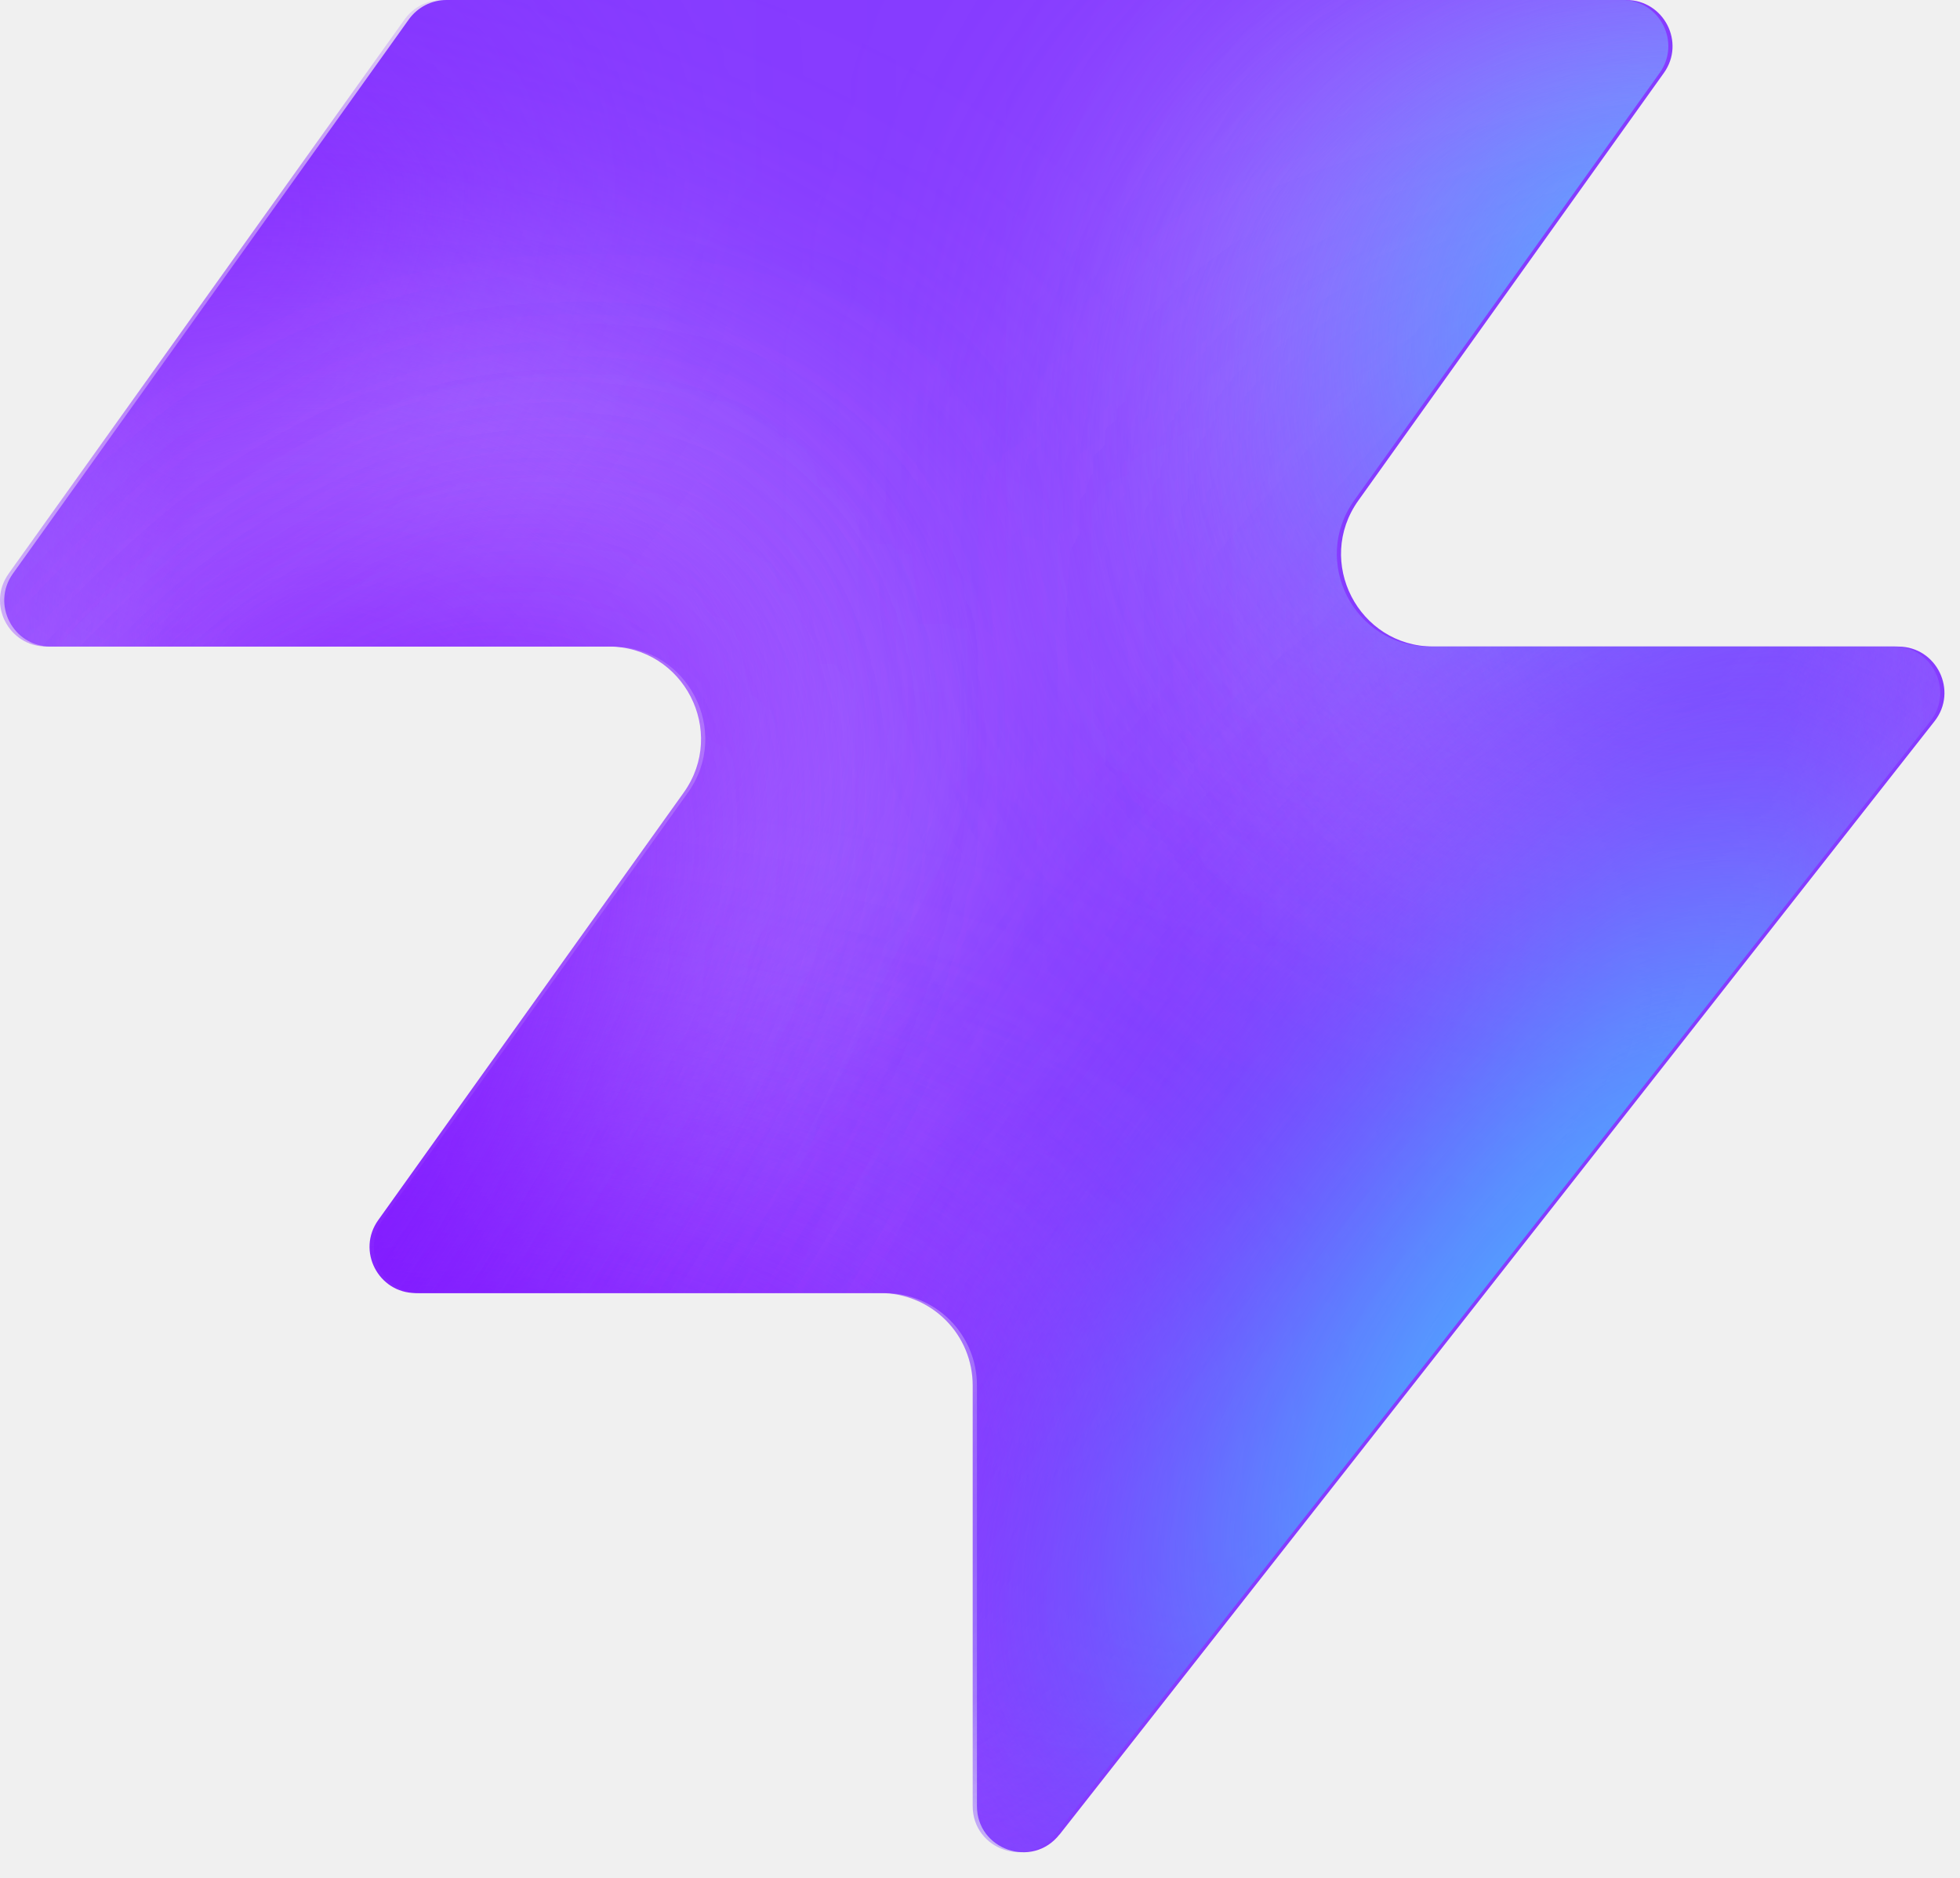
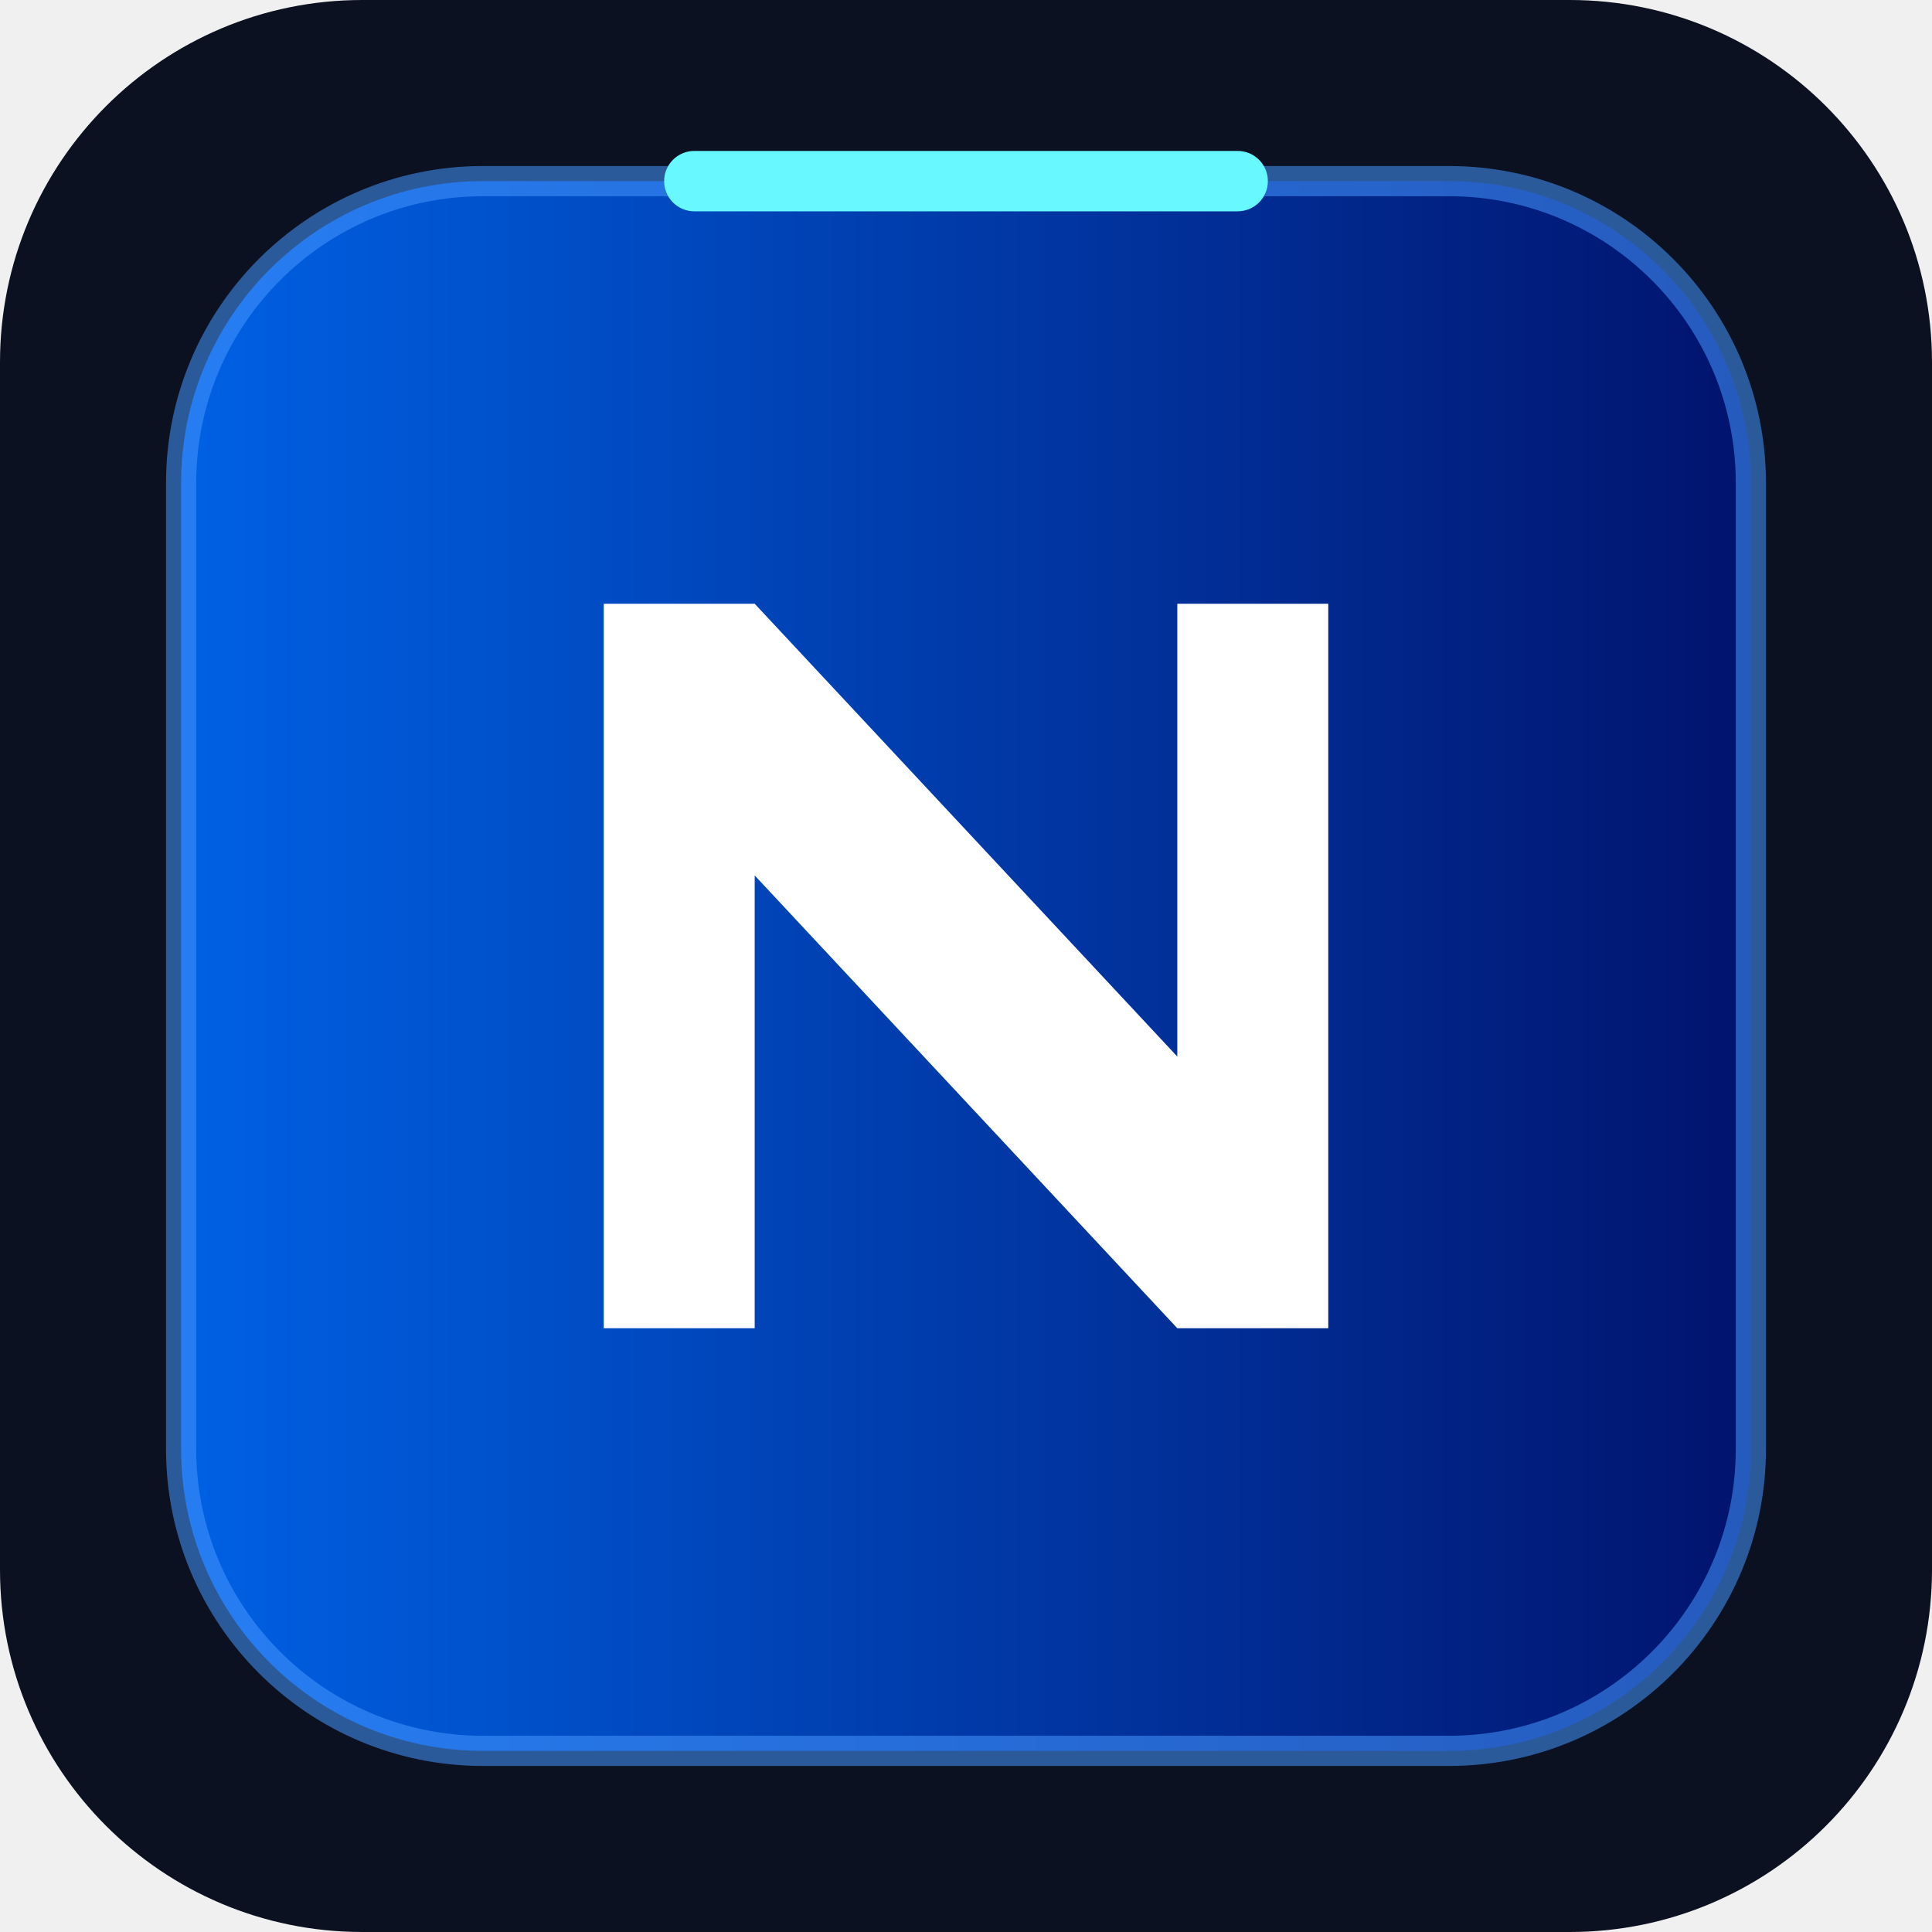
- <svg xmlns="http://www.w3.org/2000/svg" width="48" height="46" fill="none" viewBox="0 0 48 46">
-   <path fill="#863bff" d="M25.946 44.938c-.664.845-2.021.375-2.021-.698V33.937a2.26 2.26 0 0 0-2.262-2.262H10.287c-.92 0-1.456-1.04-.92-1.788l7.48-10.471c1.07-1.497 0-3.578-1.842-3.578H1.237c-.92 0-1.456-1.04-.92-1.788L10.013.474c.214-.297.556-.474.92-.474h28.894c.92 0 1.456 1.04.92 1.788l-7.48 10.471c-1.07 1.498 0 3.579 1.842 3.579h11.377c.943 0 1.473 1.088.89 1.83L25.947 44.94z" style="fill:#863bff;fill:color(display-p3 .525 .23 1);fill-opacity:1" />
-   <mask id="a" width="48" height="46" x="0" y="0" maskUnits="userSpaceOnUse" style="mask-type:alpha">
-     <path fill="#000" d="M25.842 44.938c-.664.844-2.021.375-2.021-.698V33.937a2.26 2.26 0 0 0-2.262-2.262H10.183c-.92 0-1.456-1.04-.92-1.788l7.48-10.471c1.07-1.498 0-3.579-1.842-3.579H1.133c-.92 0-1.456-1.04-.92-1.787L9.91.473c.214-.297.556-.474.92-.474h28.894c.92 0 1.456 1.04.92 1.788l-7.48 10.471c-1.07 1.498 0 3.578 1.842 3.578h11.377c.943 0 1.473 1.088.89 1.832L25.843 44.94z" style="fill:#000;fill-opacity:1" />
-   </mask>
-   <g mask="url(#a)">
-     <g filter="url(#b)">
-       <ellipse cx="5.508" cy="14.704" fill="#ede6ff" rx="5.508" ry="14.704" style="fill:#ede6ff;fill:color(display-p3 .927 .903 1);fill-opacity:1" transform="matrix(.00324 1 1 -.00324 -4.47 31.516)" />
-     </g>
-     <g filter="url(#c)">
-       <ellipse cx="10.399" cy="29.851" fill="#ede6ff" rx="10.399" ry="29.851" style="fill:#ede6ff;fill:color(display-p3 .927 .903 1);fill-opacity:1" transform="matrix(.00324 1 1 -.00324 -39.328 7.883)" />
-     </g>
-     <g filter="url(#d)">
-       <ellipse cx="5.508" cy="30.487" fill="#7e14ff" rx="5.508" ry="30.487" style="fill:#7e14ff;fill:color(display-p3 .492 .077 1);fill-opacity:1" transform="rotate(89.814 -25.913 -14.639)scale(1 -1)" />
-     </g>
-     <g filter="url(#e)">
-       <ellipse cx="5.508" cy="30.599" fill="#7e14ff" rx="5.508" ry="30.599" style="fill:#7e14ff;fill:color(display-p3 .492 .077 1);fill-opacity:1" transform="rotate(89.814 -32.644 -3.334)scale(1 -1)" />
-     </g>
-     <g filter="url(#f)">
-       <ellipse cx="5.508" cy="30.599" fill="#7e14ff" rx="5.508" ry="30.599" style="fill:#7e14ff;fill:color(display-p3 .492 .077 1);fill-opacity:1" transform="matrix(.00324 1 1 -.00324 -34.34 30.47)" />
-     </g>
-     <g filter="url(#g)">
-       <ellipse cx="14.072" cy="22.078" fill="#ede6ff" rx="14.072" ry="22.078" style="fill:#ede6ff;fill:color(display-p3 .927 .903 1);fill-opacity:1" transform="rotate(93.35 24.506 48.493)scale(-1 1)" />
-     </g>
-     <g filter="url(#h)">
-       <ellipse cx="3.47" cy="21.501" fill="#7e14ff" rx="3.47" ry="21.501" style="fill:#7e14ff;fill:color(display-p3 .492 .077 1);fill-opacity:1" transform="rotate(89.009 28.708 47.59)scale(-1 1)" />
-     </g>
-     <g filter="url(#i)">
-       <ellipse cx="3.47" cy="21.501" fill="#7e14ff" rx="3.47" ry="21.501" style="fill:#7e14ff;fill:color(display-p3 .492 .077 1);fill-opacity:1" transform="rotate(89.009 28.708 47.59)scale(-1 1)" />
-     </g>
-     <g filter="url(#j)">
-       <ellipse cx=".387" cy="8.972" fill="#7e14ff" rx="4.407" ry="29.108" style="fill:#7e14ff;fill:color(display-p3 .492 .077 1);fill-opacity:1" transform="rotate(39.51 .387 8.972)" />
-     </g>
-     <g filter="url(#k)">
-       <ellipse cx="47.523" cy="-6.092" fill="#7e14ff" rx="4.407" ry="29.108" style="fill:#7e14ff;fill:color(display-p3 .492 .077 1);fill-opacity:1" transform="rotate(37.892 47.523 -6.092)" />
-     </g>
-     <g filter="url(#l)">
-       <ellipse cx="41.412" cy="6.333" fill="#47bfff" rx="5.971" ry="9.665" style="fill:#47bfff;fill:color(display-p3 .28 .748 1);fill-opacity:1" transform="rotate(37.892 41.412 6.333)" />
-     </g>
-     <g filter="url(#m)">
-       <ellipse cx="-1.879" cy="38.332" fill="#7e14ff" rx="4.407" ry="29.108" style="fill:#7e14ff;fill:color(display-p3 .492 .077 1);fill-opacity:1" transform="rotate(37.892 -1.88 38.332)" />
-     </g>
-     <g filter="url(#n)">
-       <ellipse cx="-1.879" cy="38.332" fill="#7e14ff" rx="4.407" ry="29.108" style="fill:#7e14ff;fill:color(display-p3 .492 .077 1);fill-opacity:1" transform="rotate(37.892 -1.88 38.332)" />
-     </g>
-     <g filter="url(#o)">
-       <ellipse cx="35.651" cy="29.907" fill="#7e14ff" rx="4.407" ry="29.108" style="fill:#7e14ff;fill:color(display-p3 .492 .077 1);fill-opacity:1" transform="rotate(37.892 35.651 29.907)" />
-     </g>
-     <g filter="url(#p)">
-       <ellipse cx="38.418" cy="32.4" fill="#47bfff" rx="5.971" ry="15.297" style="fill:#47bfff;fill:color(display-p3 .28 .748 1);fill-opacity:1" transform="rotate(37.892 38.418 32.4)" />
-     </g>
-   </g>
+ <svg xmlns="http://www.w3.org/2000/svg" viewBox="0 0 64 64">
  <defs>
-     <filter id="b" width="60.045" height="41.654" x="-19.77" y="16.149" color-interpolation-filters="sRGB" filterUnits="userSpaceOnUse">
-       <feFlood flood-opacity="0" result="BackgroundImageFix" />
-       <feBlend in="SourceGraphic" in2="BackgroundImageFix" result="shape" />
-       <feGaussianBlur result="effect1_foregroundBlur_2002_17158" stdDeviation="7.659" />
-     </filter>
-     <filter id="c" width="90.34" height="51.437" x="-54.613" y="-7.533" color-interpolation-filters="sRGB" filterUnits="userSpaceOnUse">
-       <feFlood flood-opacity="0" result="BackgroundImageFix" />
-       <feBlend in="SourceGraphic" in2="BackgroundImageFix" result="shape" />
-       <feGaussianBlur result="effect1_foregroundBlur_2002_17158" stdDeviation="7.659" />
-     </filter>
-     <filter id="d" width="79.355" height="29.4" x="-49.64" y="2.03" color-interpolation-filters="sRGB" filterUnits="userSpaceOnUse">
-       <feFlood flood-opacity="0" result="BackgroundImageFix" />
-       <feBlend in="SourceGraphic" in2="BackgroundImageFix" result="shape" />
-       <feGaussianBlur result="effect1_foregroundBlur_2002_17158" stdDeviation="4.596" />
-     </filter>
-     <filter id="e" width="79.579" height="29.4" x="-45.045" y="20.029" color-interpolation-filters="sRGB" filterUnits="userSpaceOnUse">
-       <feFlood flood-opacity="0" result="BackgroundImageFix" />
-       <feBlend in="SourceGraphic" in2="BackgroundImageFix" result="shape" />
-       <feGaussianBlur result="effect1_foregroundBlur_2002_17158" stdDeviation="4.596" />
-     </filter>
-     <filter id="f" width="79.579" height="29.4" x="-43.513" y="21.178" color-interpolation-filters="sRGB" filterUnits="userSpaceOnUse">
-       <feFlood flood-opacity="0" result="BackgroundImageFix" />
-       <feBlend in="SourceGraphic" in2="BackgroundImageFix" result="shape" />
-       <feGaussianBlur result="effect1_foregroundBlur_2002_17158" stdDeviation="4.596" />
-     </filter>
-     <filter id="g" width="74.749" height="58.852" x="15.756" y="-17.901" color-interpolation-filters="sRGB" filterUnits="userSpaceOnUse">
-       <feFlood flood-opacity="0" result="BackgroundImageFix" />
-       <feBlend in="SourceGraphic" in2="BackgroundImageFix" result="shape" />
-       <feGaussianBlur result="effect1_foregroundBlur_2002_17158" stdDeviation="7.659" />
-     </filter>
-     <filter id="h" width="61.377" height="25.362" x="23.548" y="2.284" color-interpolation-filters="sRGB" filterUnits="userSpaceOnUse">
-       <feFlood flood-opacity="0" result="BackgroundImageFix" />
-       <feBlend in="SourceGraphic" in2="BackgroundImageFix" result="shape" />
-       <feGaussianBlur result="effect1_foregroundBlur_2002_17158" stdDeviation="4.596" />
-     </filter>
-     <filter id="i" width="61.377" height="25.362" x="23.548" y="2.284" color-interpolation-filters="sRGB" filterUnits="userSpaceOnUse">
-       <feFlood flood-opacity="0" result="BackgroundImageFix" />
-       <feBlend in="SourceGraphic" in2="BackgroundImageFix" result="shape" />
-       <feGaussianBlur result="effect1_foregroundBlur_2002_17158" stdDeviation="4.596" />
-     </filter>
-     <filter id="j" width="56.045" height="63.649" x="-27.636" y="-22.853" color-interpolation-filters="sRGB" filterUnits="userSpaceOnUse">
-       <feFlood flood-opacity="0" result="BackgroundImageFix" />
-       <feBlend in="SourceGraphic" in2="BackgroundImageFix" result="shape" />
-       <feGaussianBlur result="effect1_foregroundBlur_2002_17158" stdDeviation="4.596" />
-     </filter>
-     <filter id="k" width="54.814" height="64.646" x="20.116" y="-38.415" color-interpolation-filters="sRGB" filterUnits="userSpaceOnUse">
-       <feFlood flood-opacity="0" result="BackgroundImageFix" />
-       <feBlend in="SourceGraphic" in2="BackgroundImageFix" result="shape" />
-       <feGaussianBlur result="effect1_foregroundBlur_2002_17158" stdDeviation="4.596" />
-     </filter>
-     <filter id="l" width="33.541" height="35.313" x="24.641" y="-11.323" color-interpolation-filters="sRGB" filterUnits="userSpaceOnUse">
-       <feFlood flood-opacity="0" result="BackgroundImageFix" />
-       <feBlend in="SourceGraphic" in2="BackgroundImageFix" result="shape" />
-       <feGaussianBlur result="effect1_foregroundBlur_2002_17158" stdDeviation="4.596" />
-     </filter>
-     <filter id="m" width="54.814" height="64.646" x="-29.286" y="6.009" color-interpolation-filters="sRGB" filterUnits="userSpaceOnUse">
-       <feFlood flood-opacity="0" result="BackgroundImageFix" />
-       <feBlend in="SourceGraphic" in2="BackgroundImageFix" result="shape" />
-       <feGaussianBlur result="effect1_foregroundBlur_2002_17158" stdDeviation="4.596" />
-     </filter>
-     <filter id="n" width="54.814" height="64.646" x="-29.286" y="6.009" color-interpolation-filters="sRGB" filterUnits="userSpaceOnUse">
-       <feFlood flood-opacity="0" result="BackgroundImageFix" />
-       <feBlend in="SourceGraphic" in2="BackgroundImageFix" result="shape" />
-       <feGaussianBlur result="effect1_foregroundBlur_2002_17158" stdDeviation="4.596" />
-     </filter>
-     <filter id="o" width="54.814" height="64.646" x="8.244" y="-2.416" color-interpolation-filters="sRGB" filterUnits="userSpaceOnUse">
-       <feFlood flood-opacity="0" result="BackgroundImageFix" />
-       <feBlend in="SourceGraphic" in2="BackgroundImageFix" result="shape" />
-       <feGaussianBlur result="effect1_foregroundBlur_2002_17158" stdDeviation="4.596" />
-     </filter>
-     <filter id="p" width="39.409" height="43.623" x="18.713" y="10.588" color-interpolation-filters="sRGB" filterUnits="userSpaceOnUse">
-       <feFlood flood-opacity="0" result="BackgroundImageFix" />
-       <feBlend in="SourceGraphic" in2="BackgroundImageFix" result="shape" />
-       <feGaussianBlur result="effect1_foregroundBlur_2002_17158" stdDeviation="4.596" />
-     </filter>
+     <linearGradient id="g" x1="0" x2="1" y1="0" y2="0">
+       <stop offset="0" stop-color="#0061E4" />
+       <stop offset="1" stop-color="#01136D" />
+     </linearGradient>
  </defs>
+   <rect width="64" height="64" rx="12" fill="#0C1121" />
+   <rect x="6" y="6" width="52" height="52" rx="10" fill="url(#g)" stroke="#4695FF" stroke-opacity=".55" />
+   <path d="M20 44V20h5l14 15V20h5v24h-5L25 29v15z" fill="#fff" />
+   <rect x="22" y="5" width="20" height="2" rx="1" fill="#68F8FF" />
</svg>
